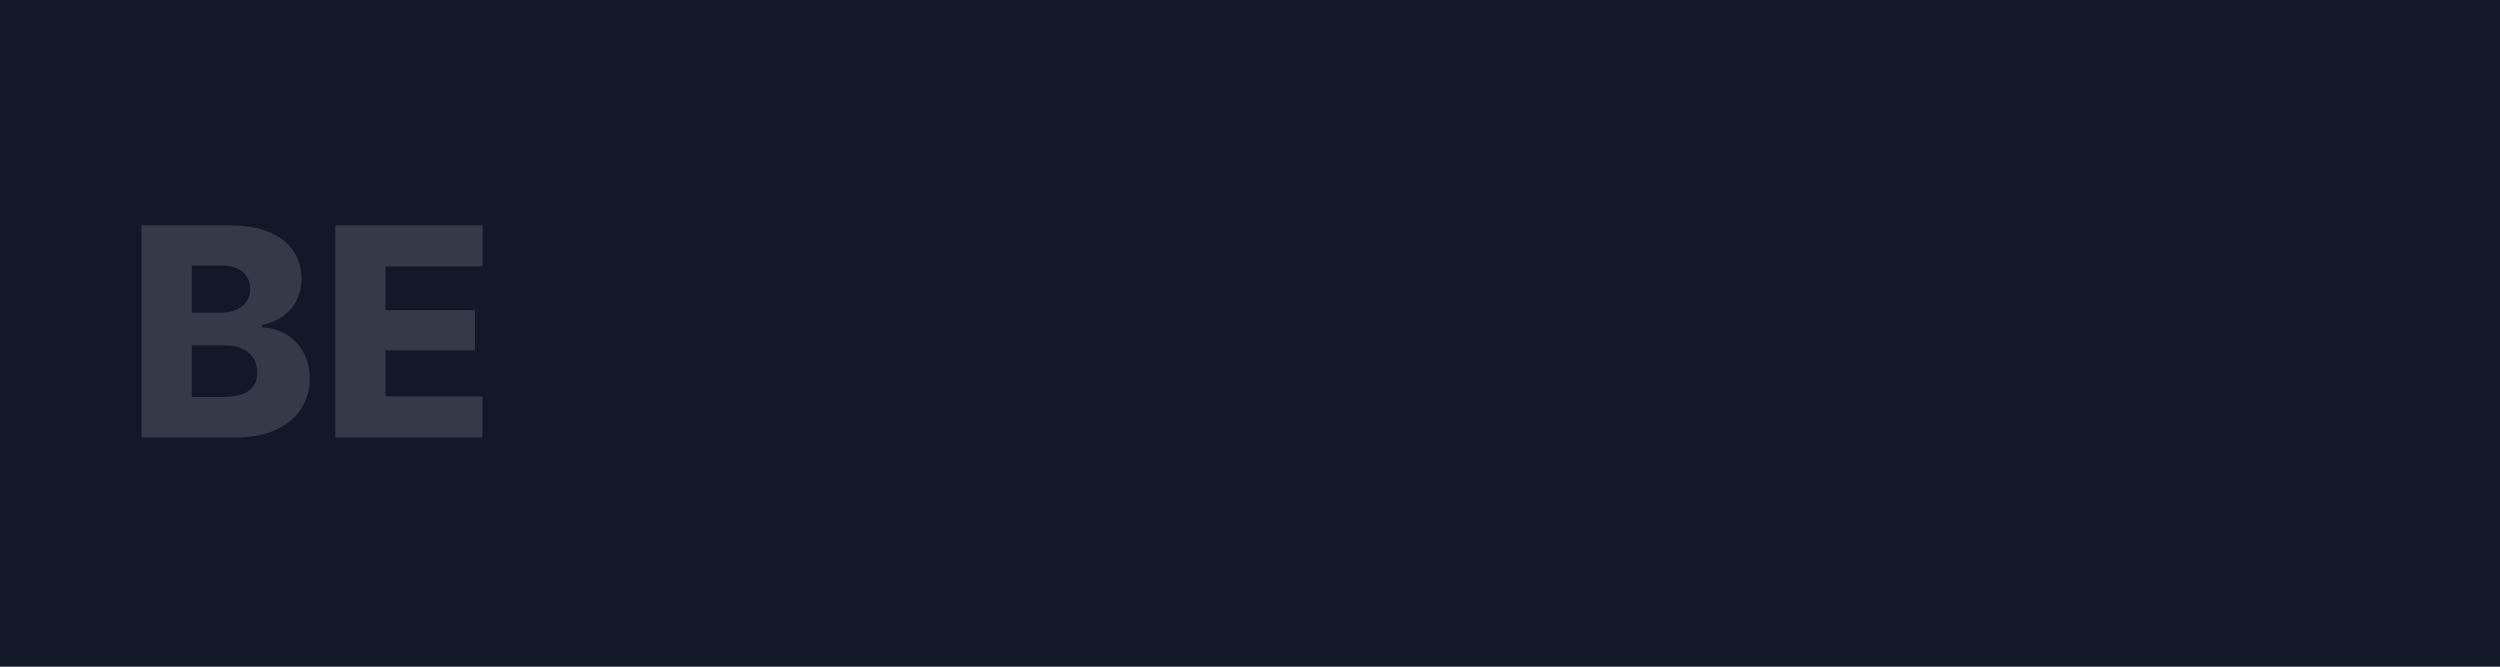
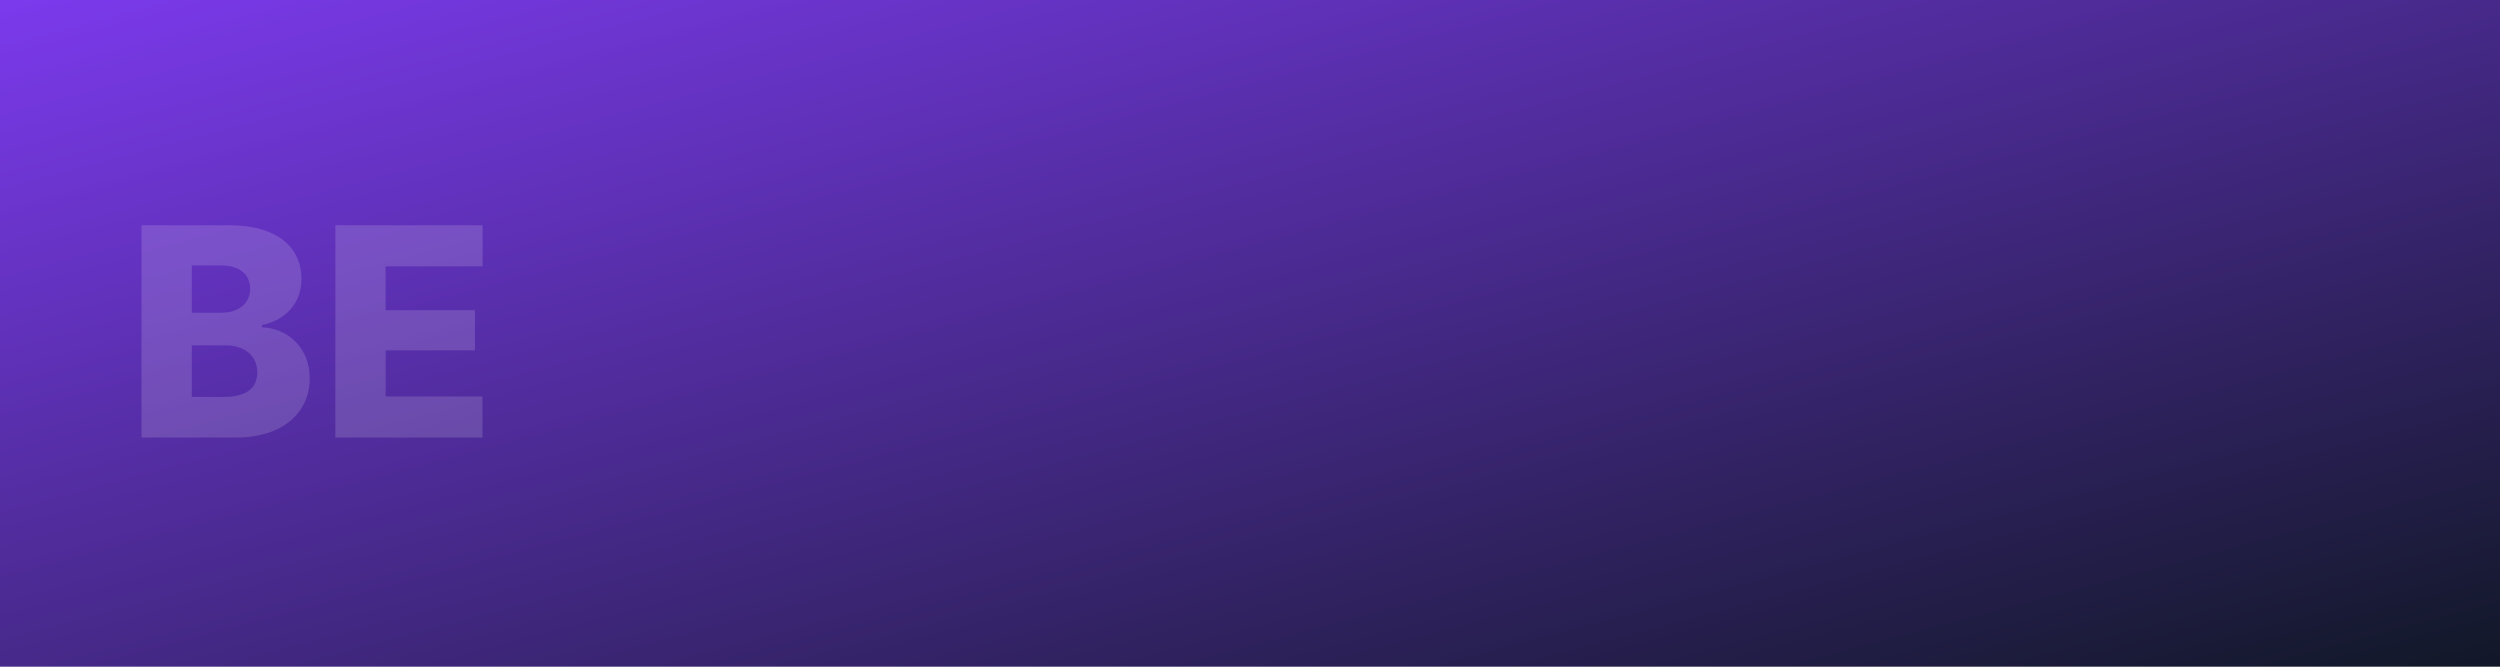
<svg xmlns="http://www.w3.org/2000/svg" width="1200" height="320" viewBox="0 0 1200 320">
  <defs>
    <linearGradient id="g" x1="0" y1="0" x2="1" y2="1">
-       <stop offset="0%" stop-color="#111827" />
+       <stop offset="0%" stop-color="#7C3AED" />
      <stop offset="100%" stop-color="#111827" />
    </linearGradient>
  </defs>
  <rect width="1200" height="320" fill="url(#g)" />
  <text x="60" y="210" font-family="Inter, Arial, sans-serif" font-size="140" font-weight="800" fill="#ffffff" opacity="0.15">BE</text>
</svg>
